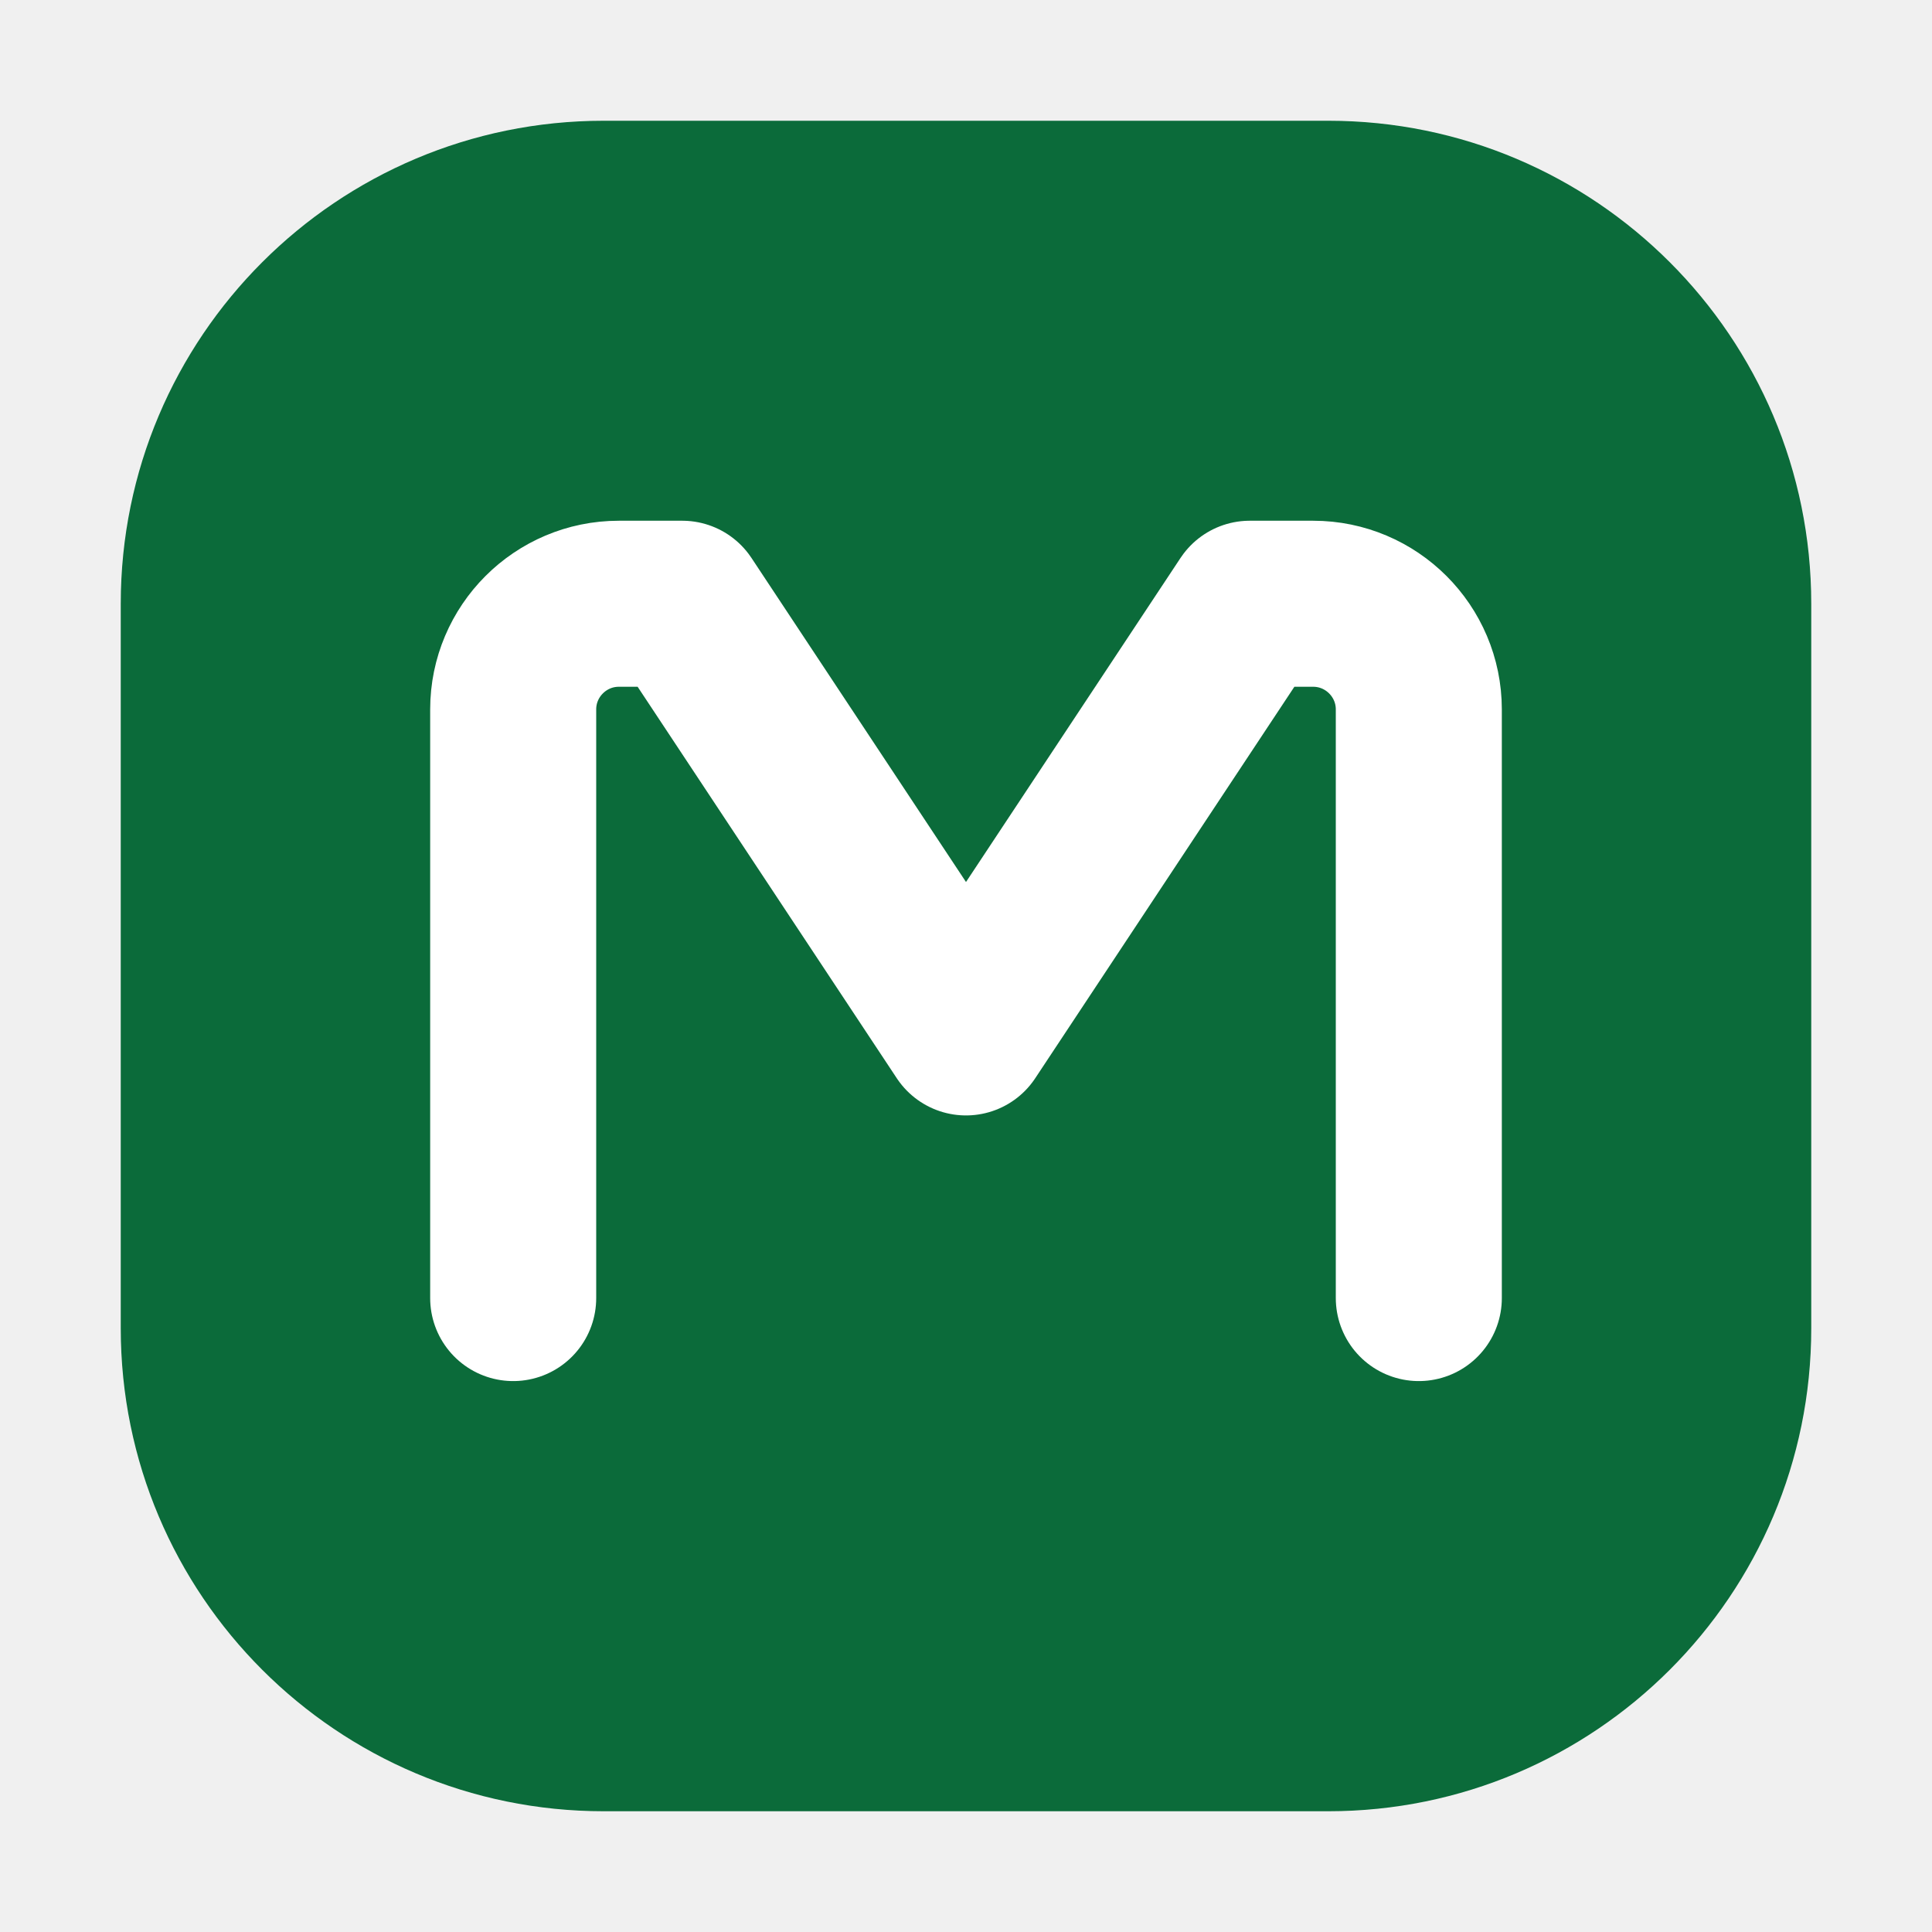
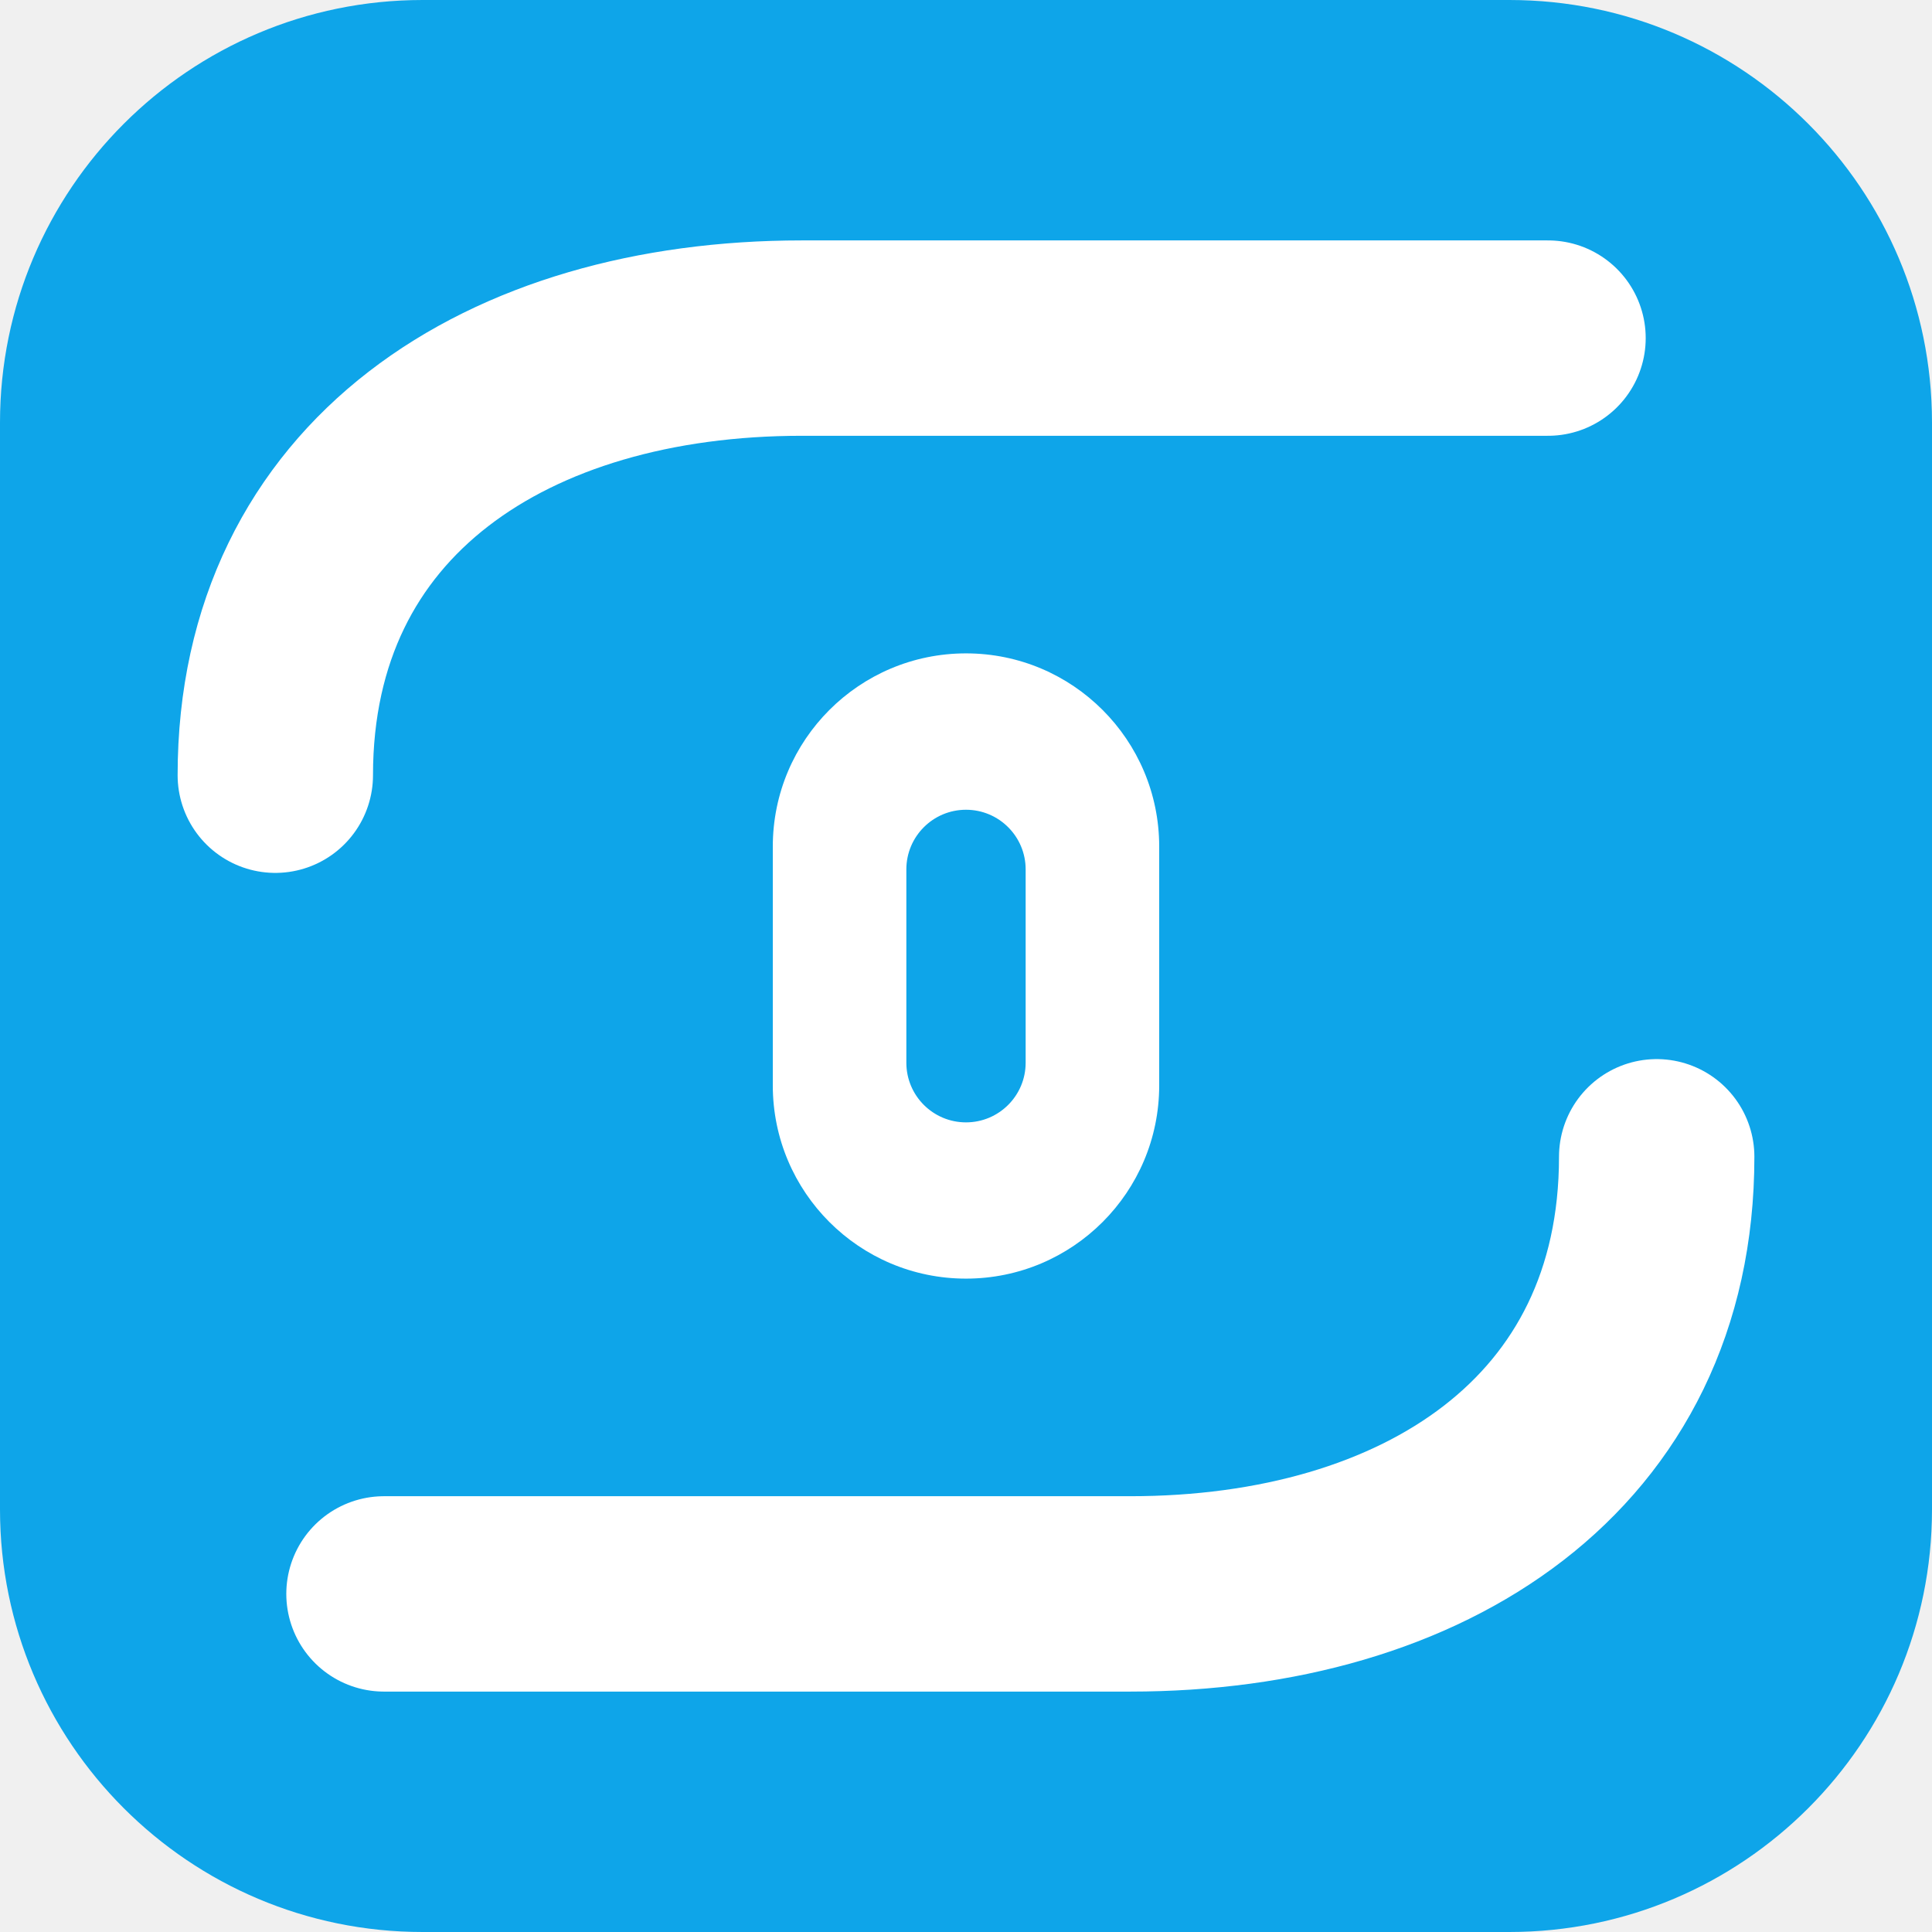
- <svg xmlns="http://www.w3.org/2000/svg" viewBox="0 0 64 64" role="img" aria-labelledby="title">
-   <rect x="4" y="4" width="56" height="56" rx="16" fill="#0B6B3A" />
-   <path d="M17 43V23.5C17 21.57 18.57 20 20.5 20H22.6L32 34.2L41.4 20H43.5C45.43 20 47 21.57 47 23.5V43" fill="none" stroke="#FFFFFF" stroke-width="5.5" stroke-linecap="round" stroke-linejoin="round" />
+ <svg xmlns="http://www.w3.org/2000/svg" viewBox="0 0 160 160" role="img" aria-labelledby="title">
+   <rect width="160" height="160" rx="35" fill="#0EA5E9" />
+   <g fill="none" stroke="#FFFFFF" stroke-width="16.18" stroke-linecap="round" stroke-linejoin="round">
+     <path d="M22.80 64.20C22.80 40.40 42.10 28.00 66.40 28.00H128.20" />
+     <path d="M137.20 95.80C137.20 119.60 117.90 132.00 93.60 132.00H31.80" />
+   </g>
+   <path d="M80 54.11A16 16 0 0 1 96 70.11V89.89A16 16 0 0 1 80 105.89A16 16 0 0 1 64 89.89V70.11A16 16 0 0 1 80 54.11ZM80 67.06A4.94 4.94 0 0 0 75.06 72V88.01A4.94 4.94 0 0 0 80 92.95A4.94 4.94 0 0 0 84.94 88.01V72A4.94 4.94 0 0 0 80 67.06Z" fill="#FFFFFF" fill-rule="evenodd" clip-rule="evenodd" />
</svg>
